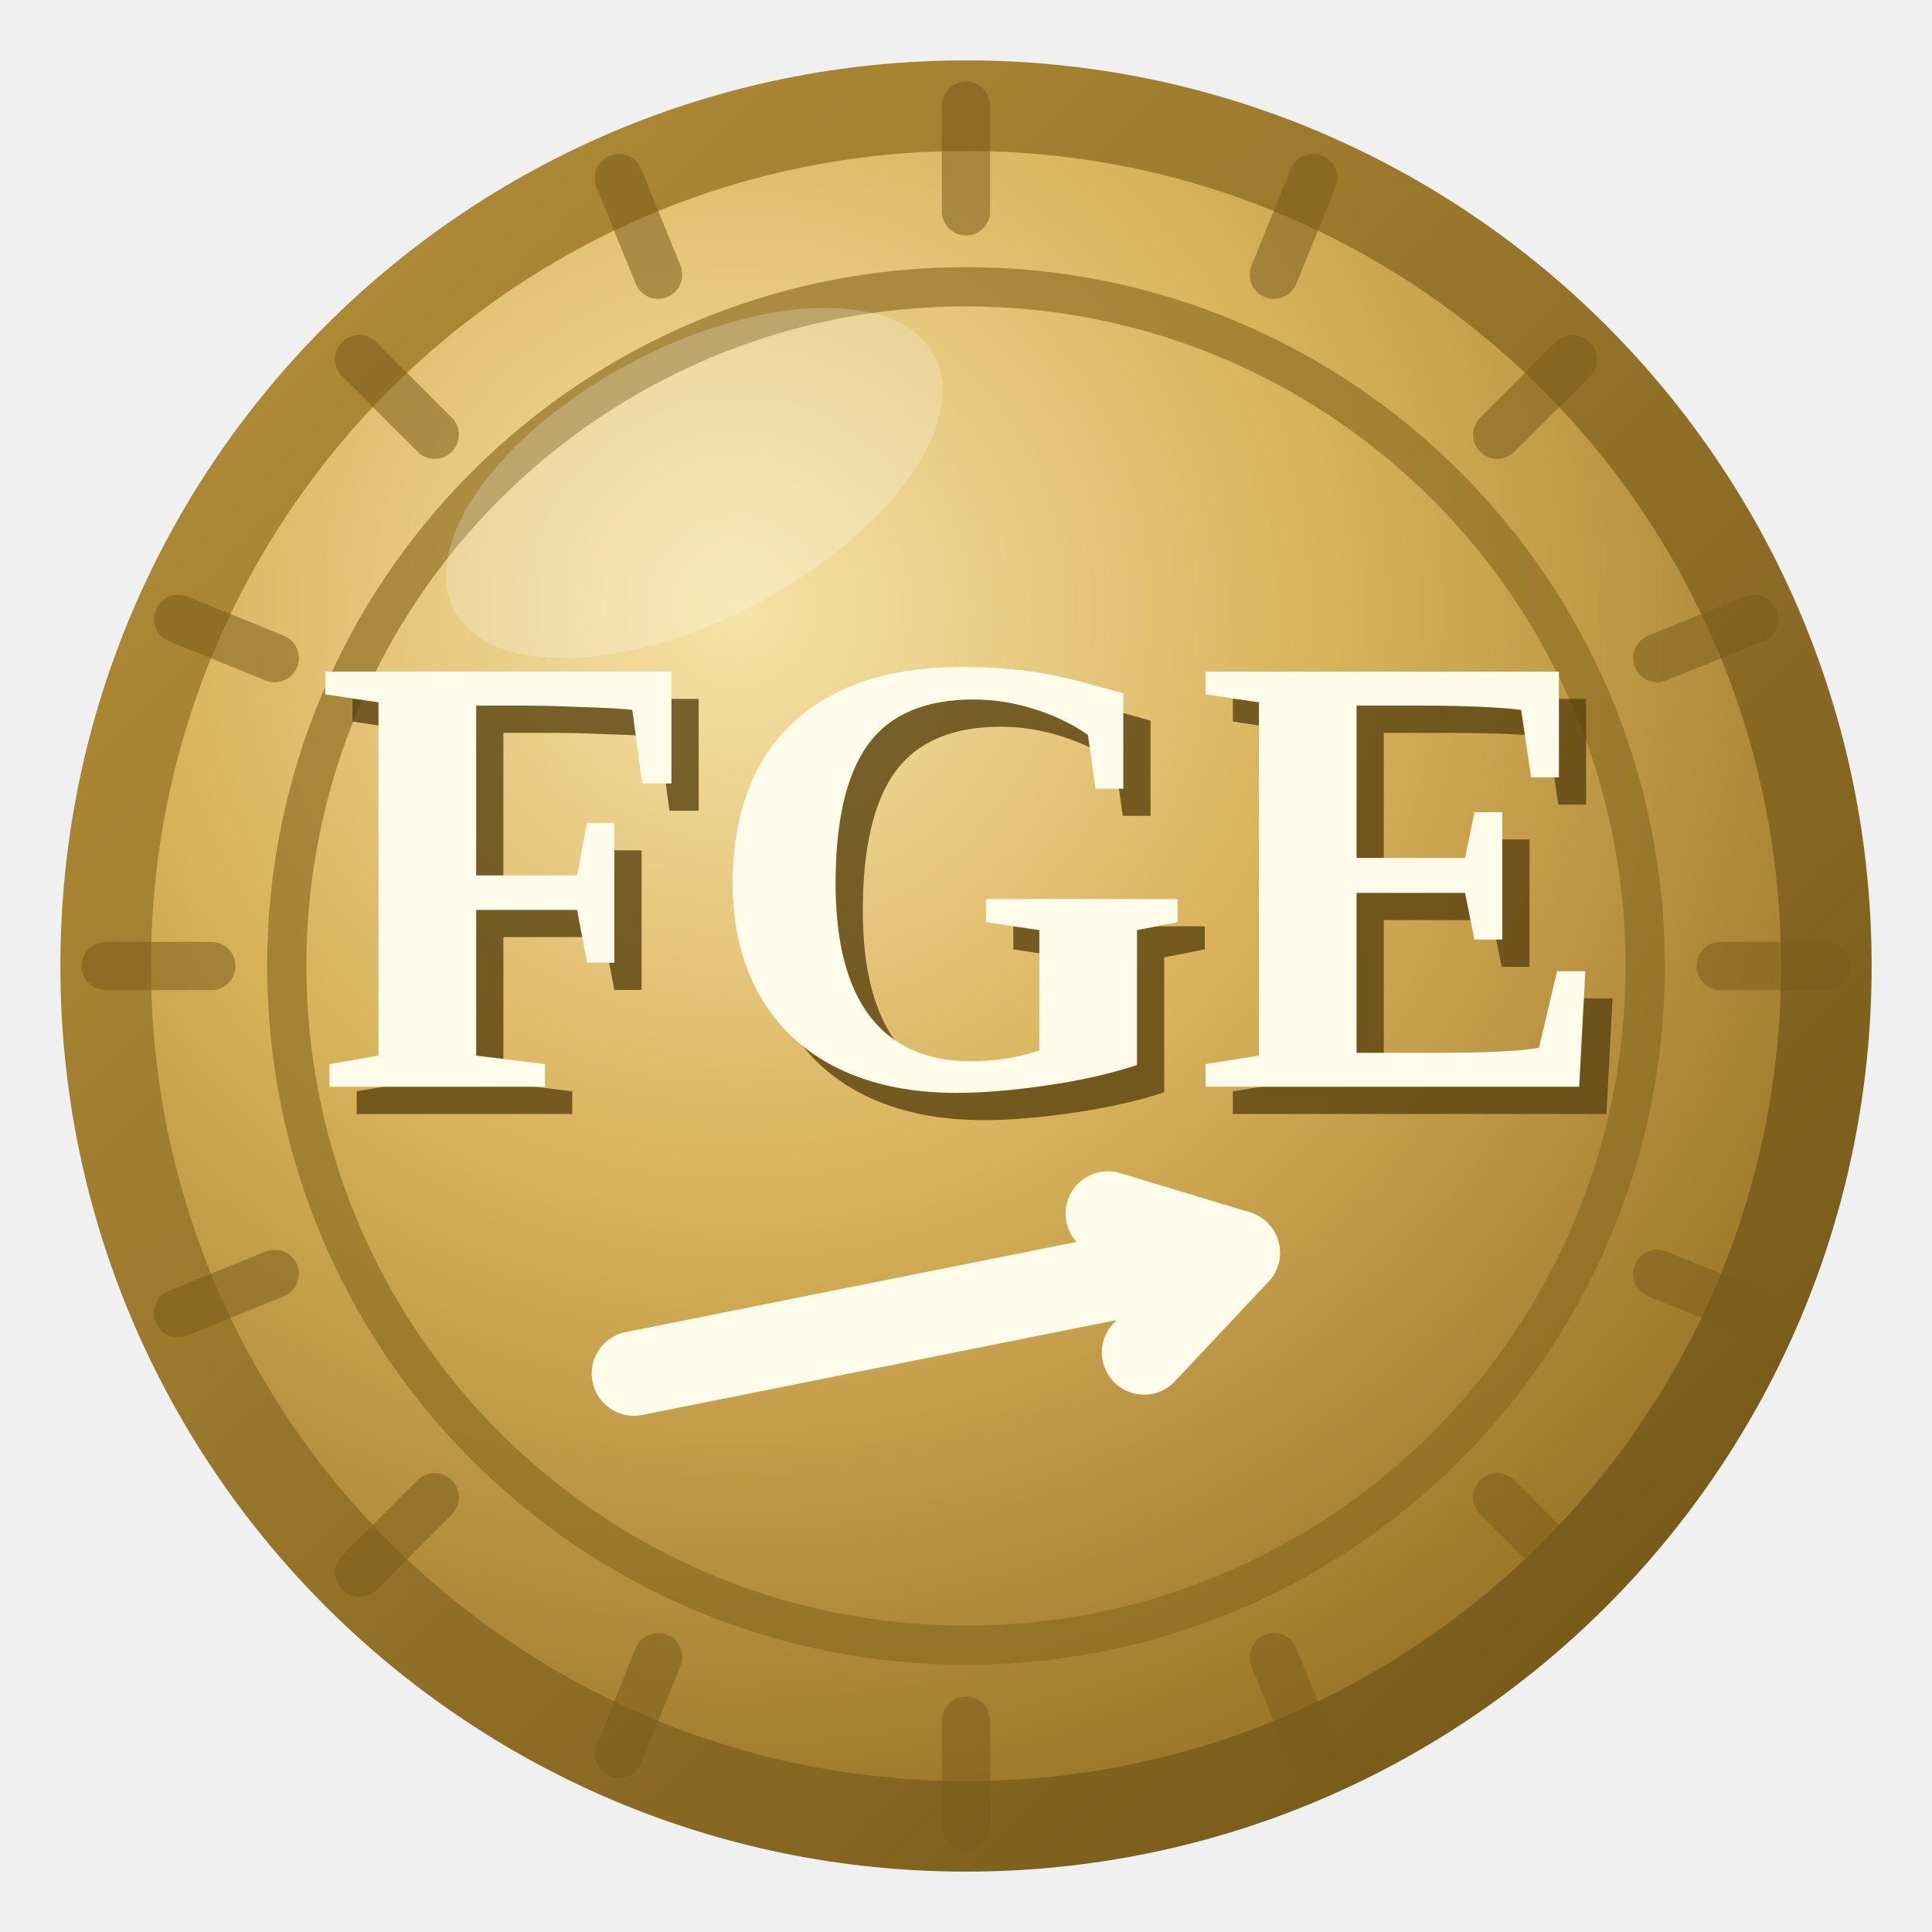
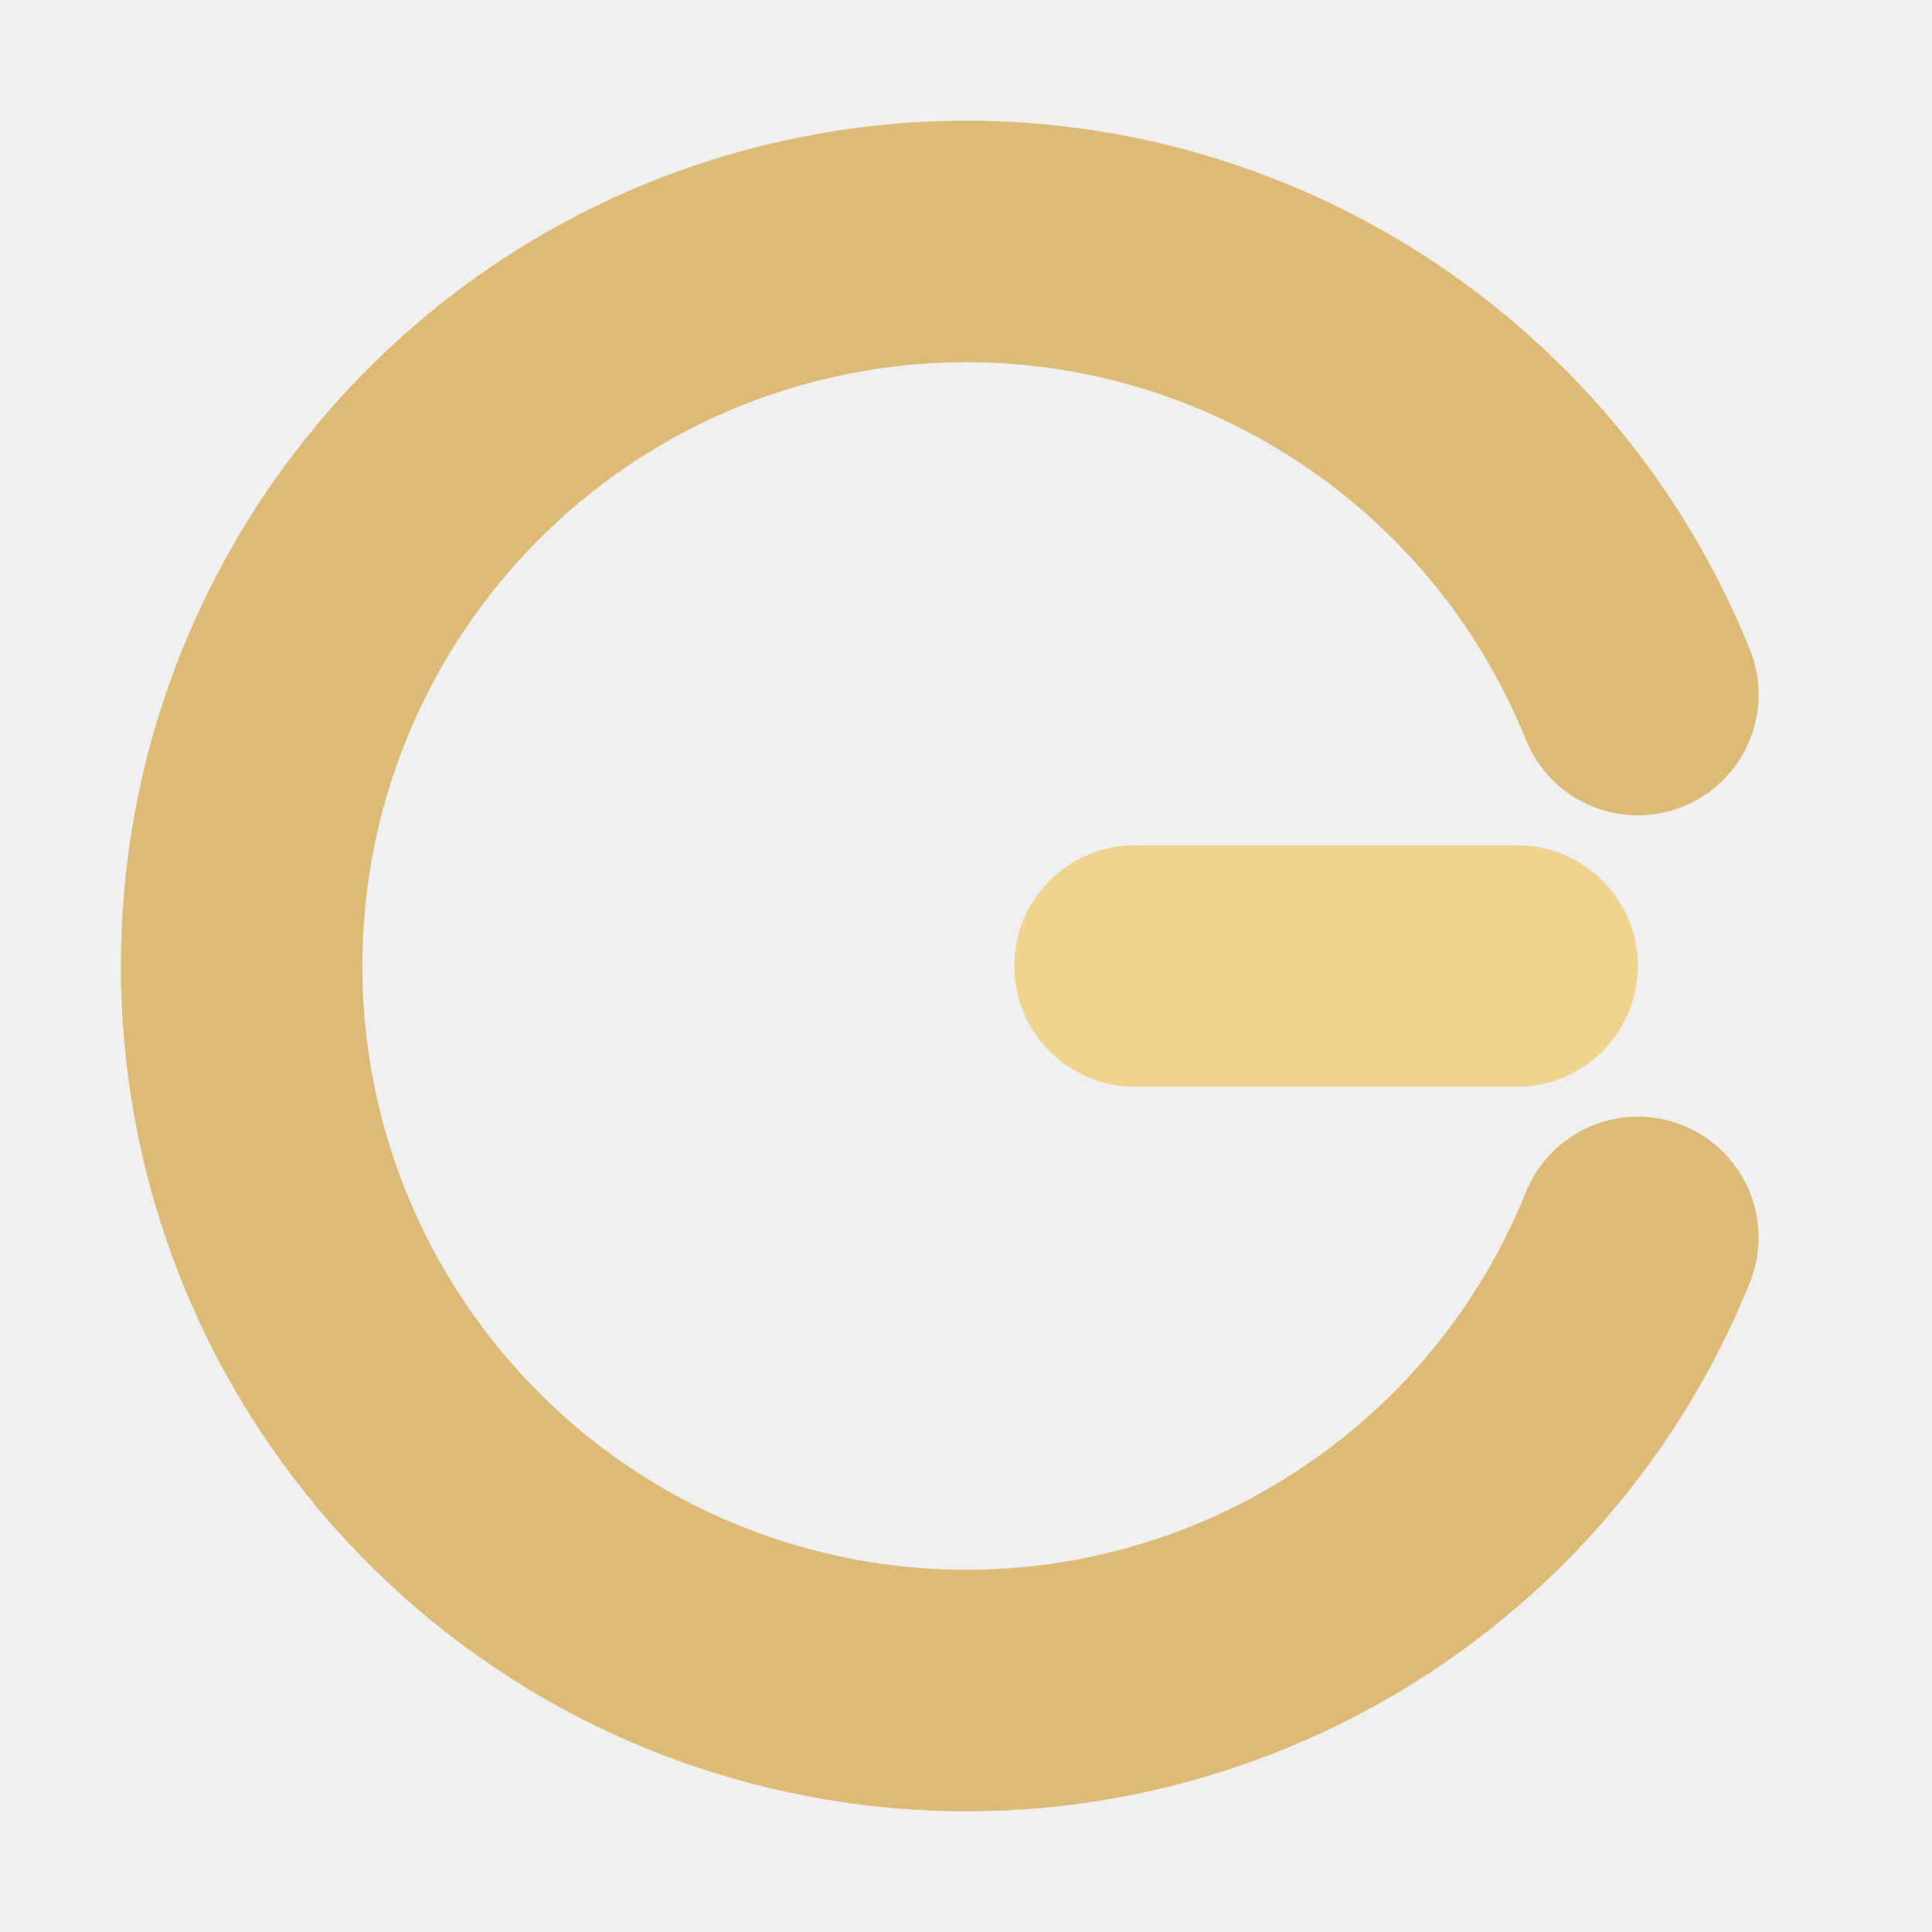
- <svg xmlns="http://www.w3.org/2000/svg" viewBox="0 0 64 64" role="img" aria-label="ForexGoldEA — FGE">
-   <defs>
-     <radialGradient id="coin" cx="36%" cy="28%" r="80%">
-       <stop offset="0%" stop-color="#F6E3A8" />
-       <stop offset="45%" stop-color="#D9B25C" />
-       <stop offset="100%" stop-color="#967124" />
-     </radialGradient>
-     <linearGradient id="rim" x1="0" y1="0" x2="1" y2="1">
-       <stop offset="0%" stop-color="#B8913B" />
-       <stop offset="100%" stop-color="#6E5316" />
-     </linearGradient>
-   </defs>
-   <circle cx="32" cy="32" r="30" fill="url(#rim)" />
-   <circle cx="32" cy="32" r="27" fill="url(#coin)" />
-   <g stroke="#7A5C1B" stroke-width="1.6" stroke-linecap="round" opacity="0.55">
-     <line x1="32" y1="3.5" x2="32" y2="7" />
-     <line x1="32" y1="57" x2="32" y2="60.5" />
-     <line x1="3.5" y1="32" x2="7" y2="32" />
-     <line x1="57" y1="32" x2="60.5" y2="32" />
-     <line x1="11.9" y1="11.9" x2="14.4" y2="14.4" />
-     <line x1="49.6" y1="49.6" x2="52.1" y2="52.1" />
-     <line x1="11.9" y1="52.1" x2="14.4" y2="49.6" />
-     <line x1="49.6" y1="14.4" x2="52.1" y2="11.9" />
-     <line x1="20.5" y1="5.9" x2="21.8" y2="9.1" />
-     <line x1="42.2" y1="54.9" x2="43.5" y2="58.1" />
-     <line x1="5.9" y1="43.5" x2="9.1" y2="42.2" />
-     <line x1="54.9" y1="21.8" x2="58.1" y2="20.5" />
-     <line x1="43.5" y1="5.9" x2="42.2" y2="9.1" />
-     <line x1="21.8" y1="54.9" x2="20.5" y2="58.1" />
-     <line x1="5.9" y1="20.5" x2="9.1" y2="21.8" />
-     <line x1="54.9" y1="42.2" x2="58.1" y2="43.5" />
-   </g>
-   <circle cx="32" cy="32" r="22.5" fill="none" stroke="#8A6A1F" stroke-width="1.3" opacity="0.65" />
-   <text x="32.9" y="36.9" text-anchor="middle" font-family="Georgia, 'Times New Roman', serif" font-weight="bold" font-size="21" fill="#5A420F" opacity="0.8">FGE</text>
-   <text x="32" y="36" text-anchor="middle" font-family="Georgia, 'Times New Roman', serif" font-weight="bold" font-size="21" fill="#FFFBEB">FGE</text>
-   <g stroke="#FFFBEB" stroke-width="2.8" stroke-linecap="round" fill="none">
-     <path d="M21 45.5 L41 41.5" />
-     <path d="M41 41.5 L36.7 40.2 M41 41.5 L37.9 44.8" />
-   </g>
-   <ellipse cx="23" cy="16" rx="9" ry="4.5" transform="rotate(-28 23 16)" fill="#FFFFFF" opacity="0.22" />
+ <svg xmlns="http://www.w3.org/2000/svg" viewBox="0 0 40 40" role="img" aria-label="ForexGoldEA">
+   <path d="M33.91 14.38 A15 15 0 1 0 33.91 25.62" fill="none" stroke="#ddba76" stroke-width="5" stroke-linecap="round" />
+   <rect x="21.00" y="17.50" width="12.91" height="5" rx="2.5" fill="#EFD48F" />
</svg>
